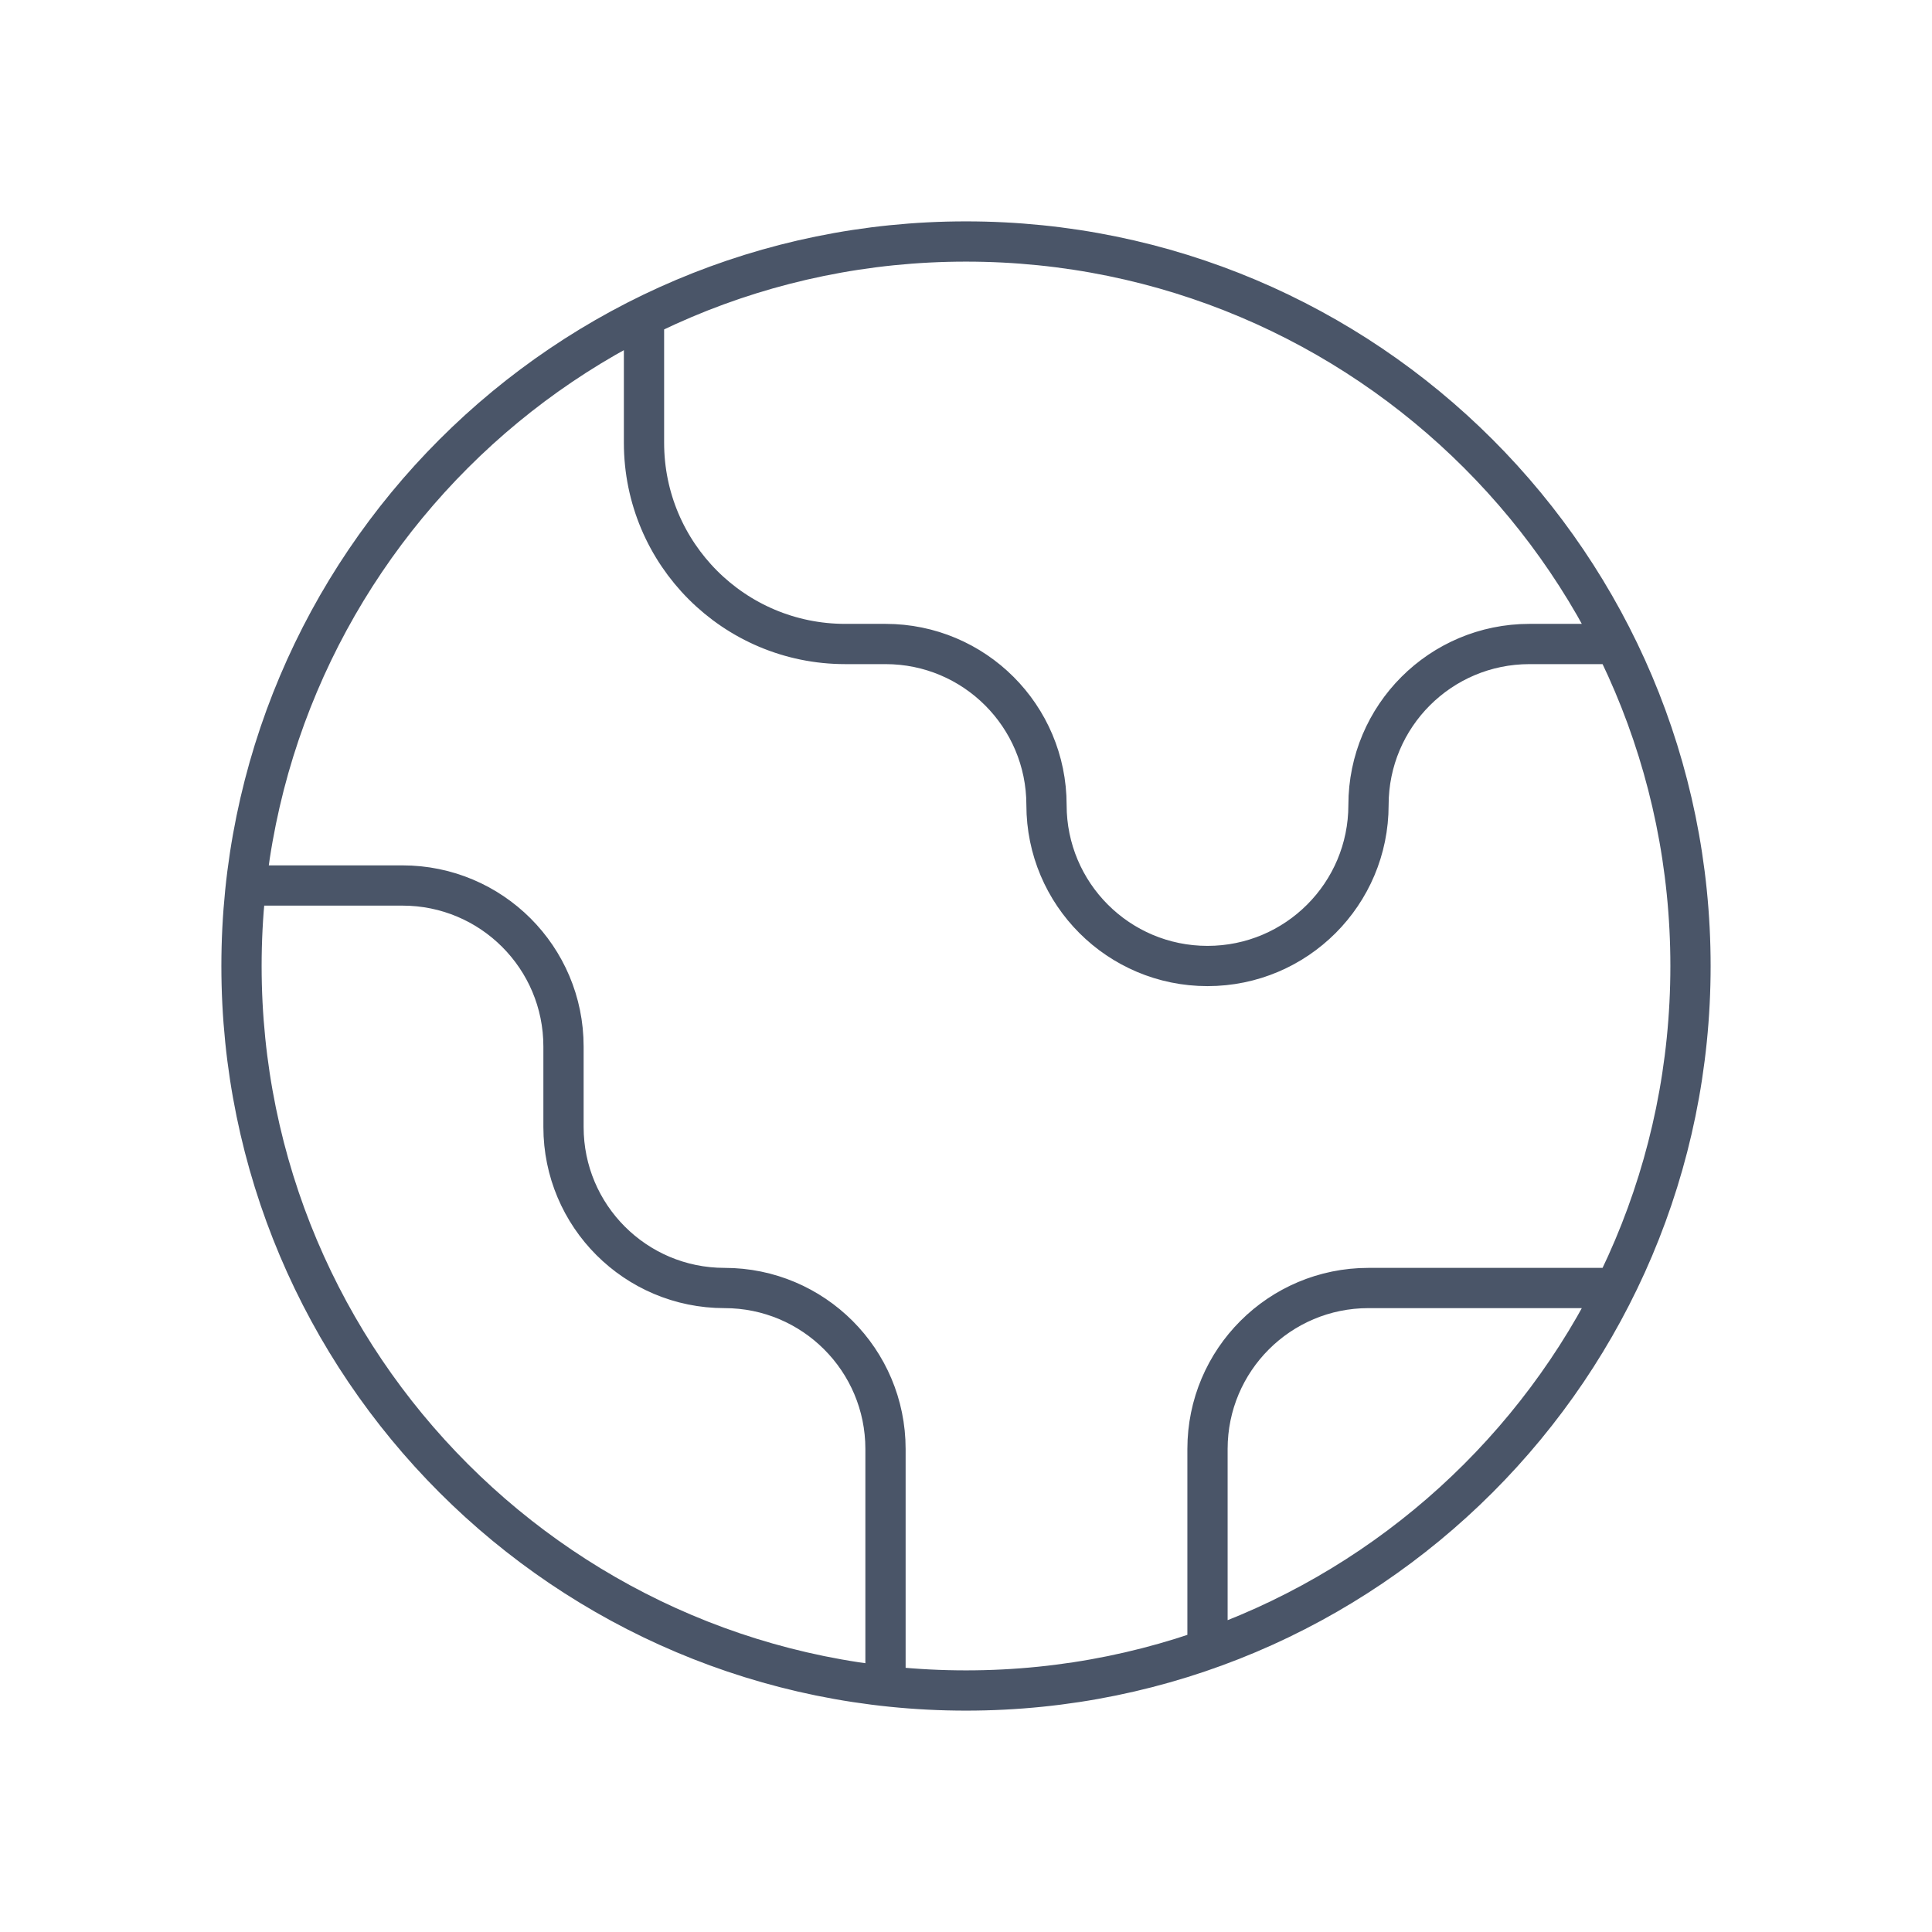
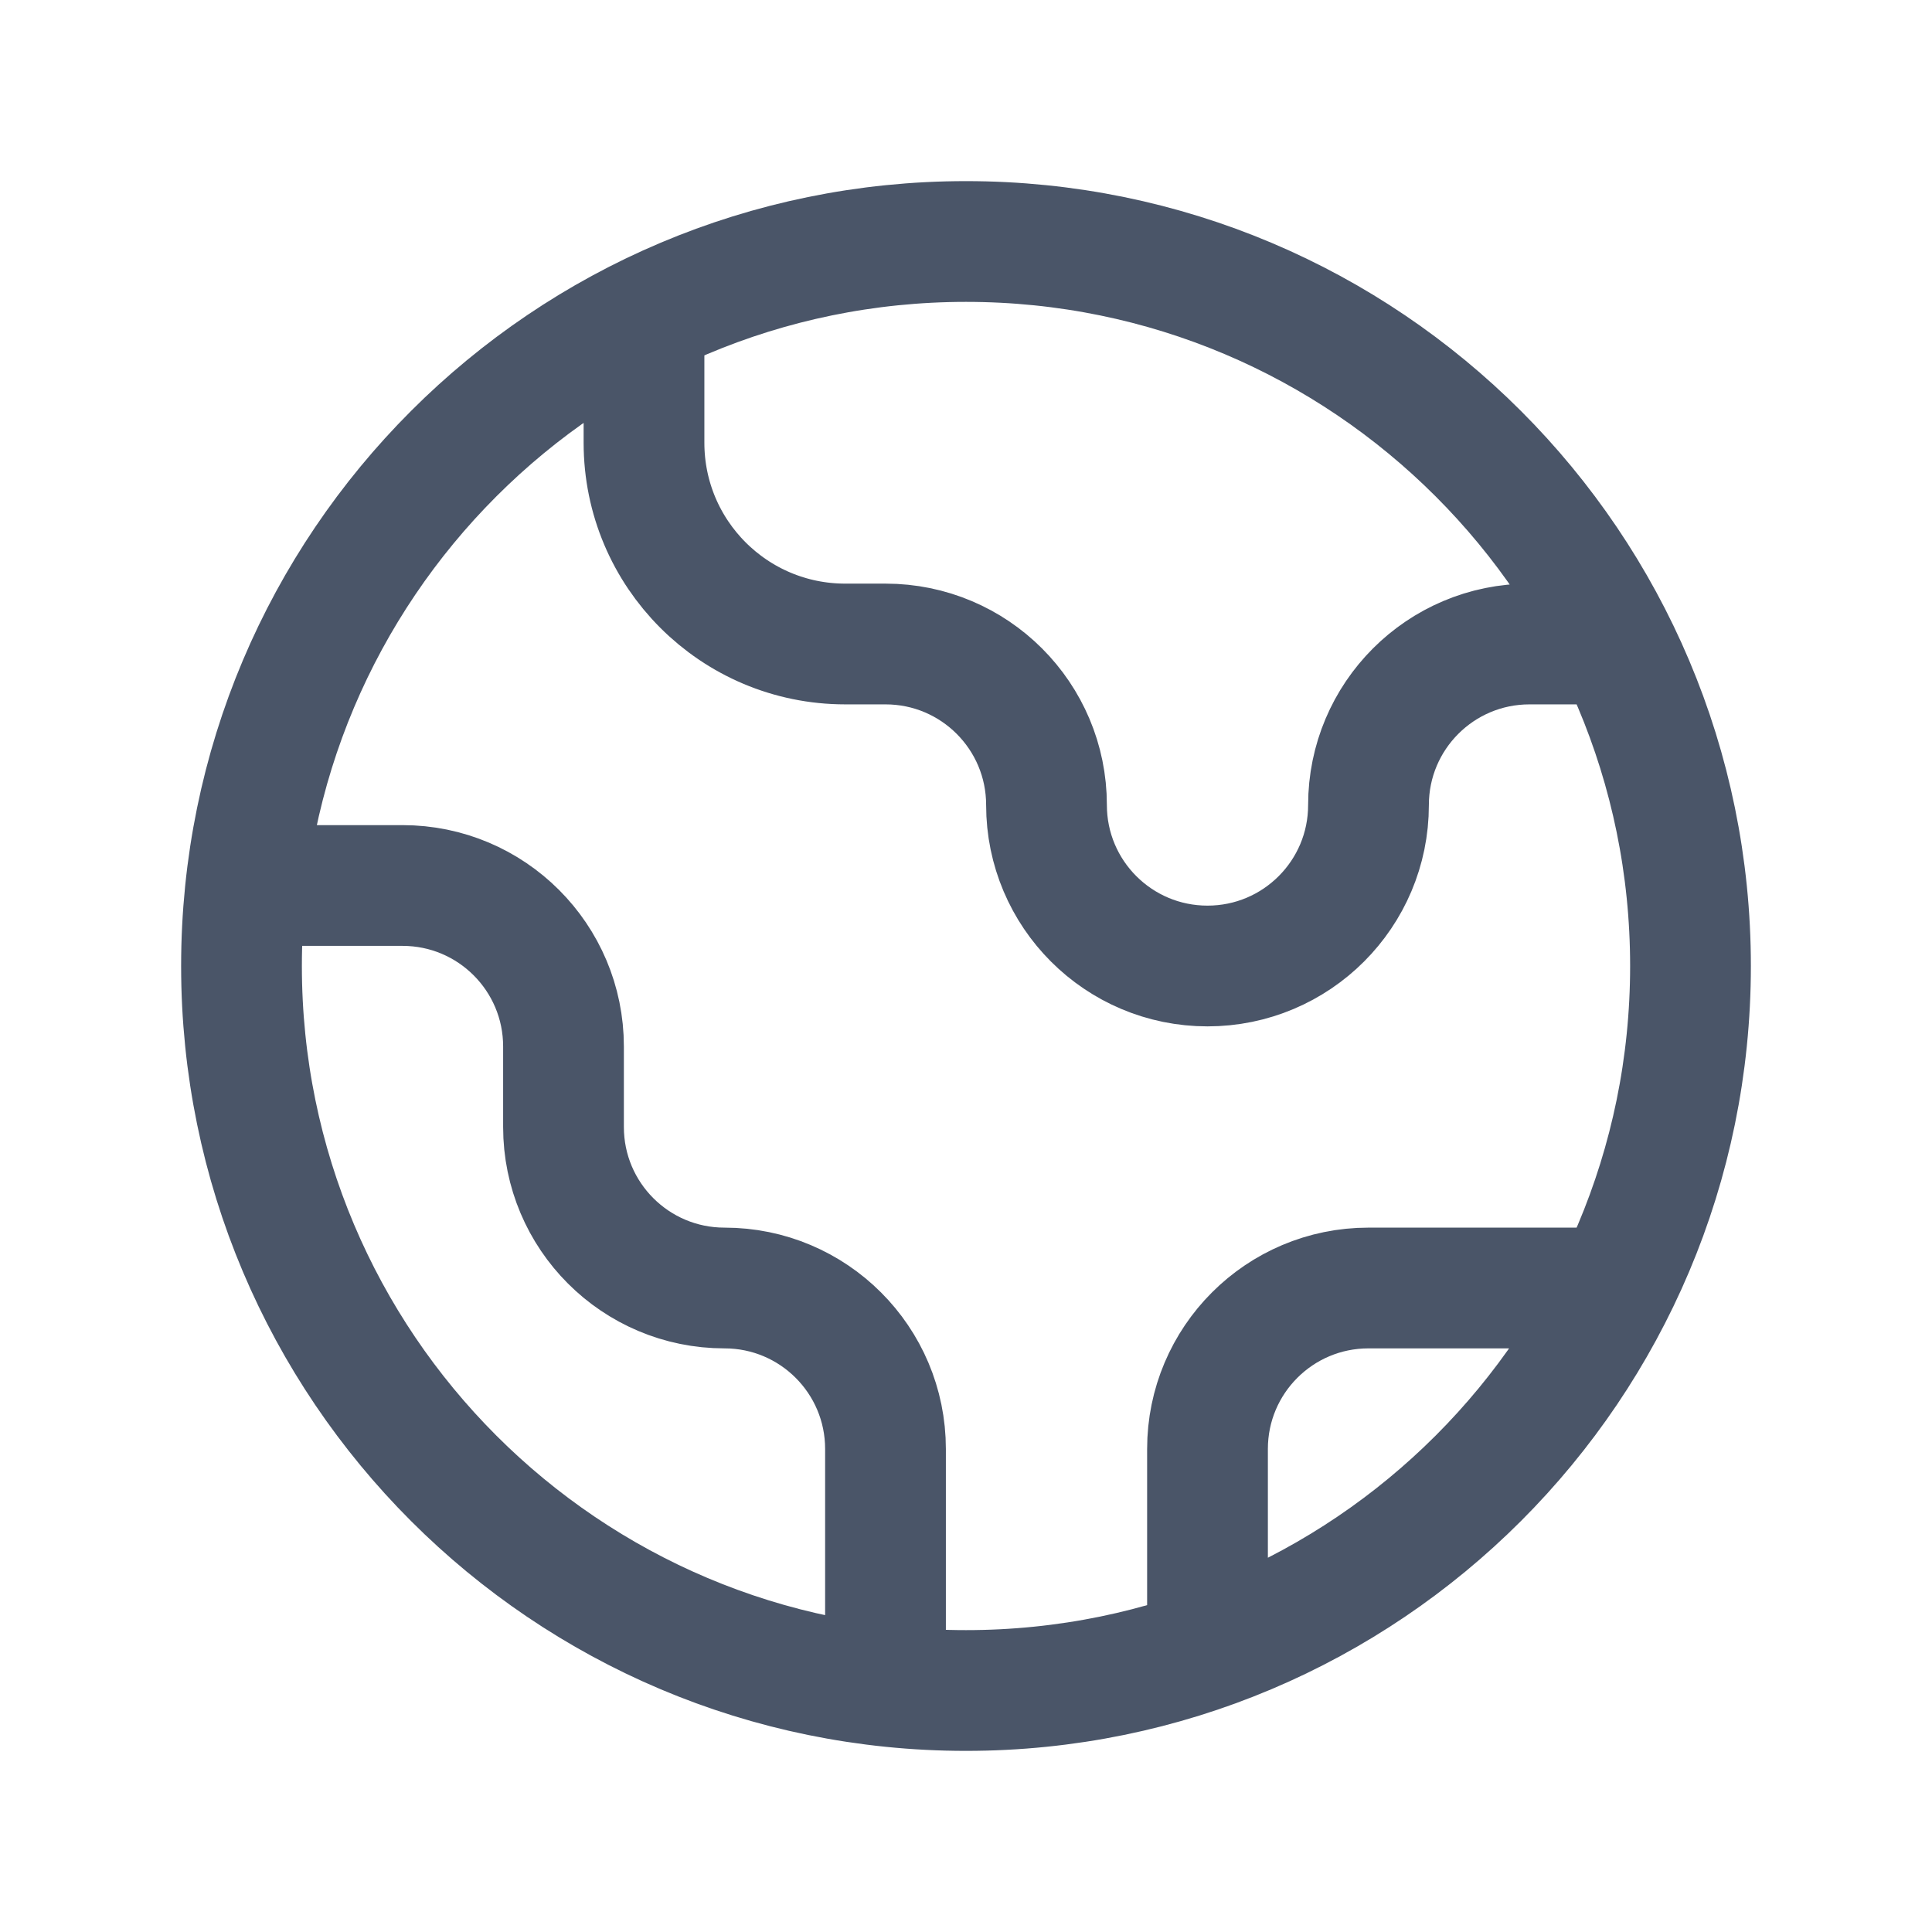
<svg xmlns="http://www.w3.org/2000/svg" width="24" height="24" viewBox="0 0 24 24" fill="none">
-   <path d="M3.055 11H5C6.105 11 7 11.895 7 13V14C7 15.105 7.895 16 9 16C10.105 16 11 16.895 11 18V20.945M8 3.936V5.5C8 6.881 9.119 8 10.5 8H11C12.105 8 13 8.895 13 10C13 11.105 13.895 12 15 12C16.105 12 17 11.105 17 10C17 8.895 17.895 8 19 8L20.064 8M15 20.488V18C15 16.895 15.895 16 17 16H20.064M21 12C21 16.971 16.971 21 12 21C7.029 21 3 16.971 3 12C3 7.029 7.029 3 12 3C16.971 3 21 7.029 21 12Z" stroke="#4A5568" stroke-width="0.5" stroke-linecap="round" stroke-linejoin="round" />
+   <path d="M3.055 11H5C6.105 11 7 11.895 7 13V14C7 15.105 7.895 16 9 16C10.105 16 11 16.895 11 18V20.945M8 3.936V5.5C8 6.881 9.119 8 10.5 8H11C12.105 8 13 8.895 13 10C13 11.105 13.895 12 15 12C16.105 12 17 11.105 17 10C17 8.895 17.895 8 19 8L20.064 8M15 20.488V18C15 16.895 15.895 16 17 16H20.064M21 12C21 16.971 16.971 21 12 21C7.029 21 3 16.971 3 12C3 7.029 7.029 3 12 3C16.971 3 21 7.029 21 12Z" stroke="#4A5568" stroke-width="1.5" stroke-linecap="round" stroke-linejoin="round" />
</svg>
